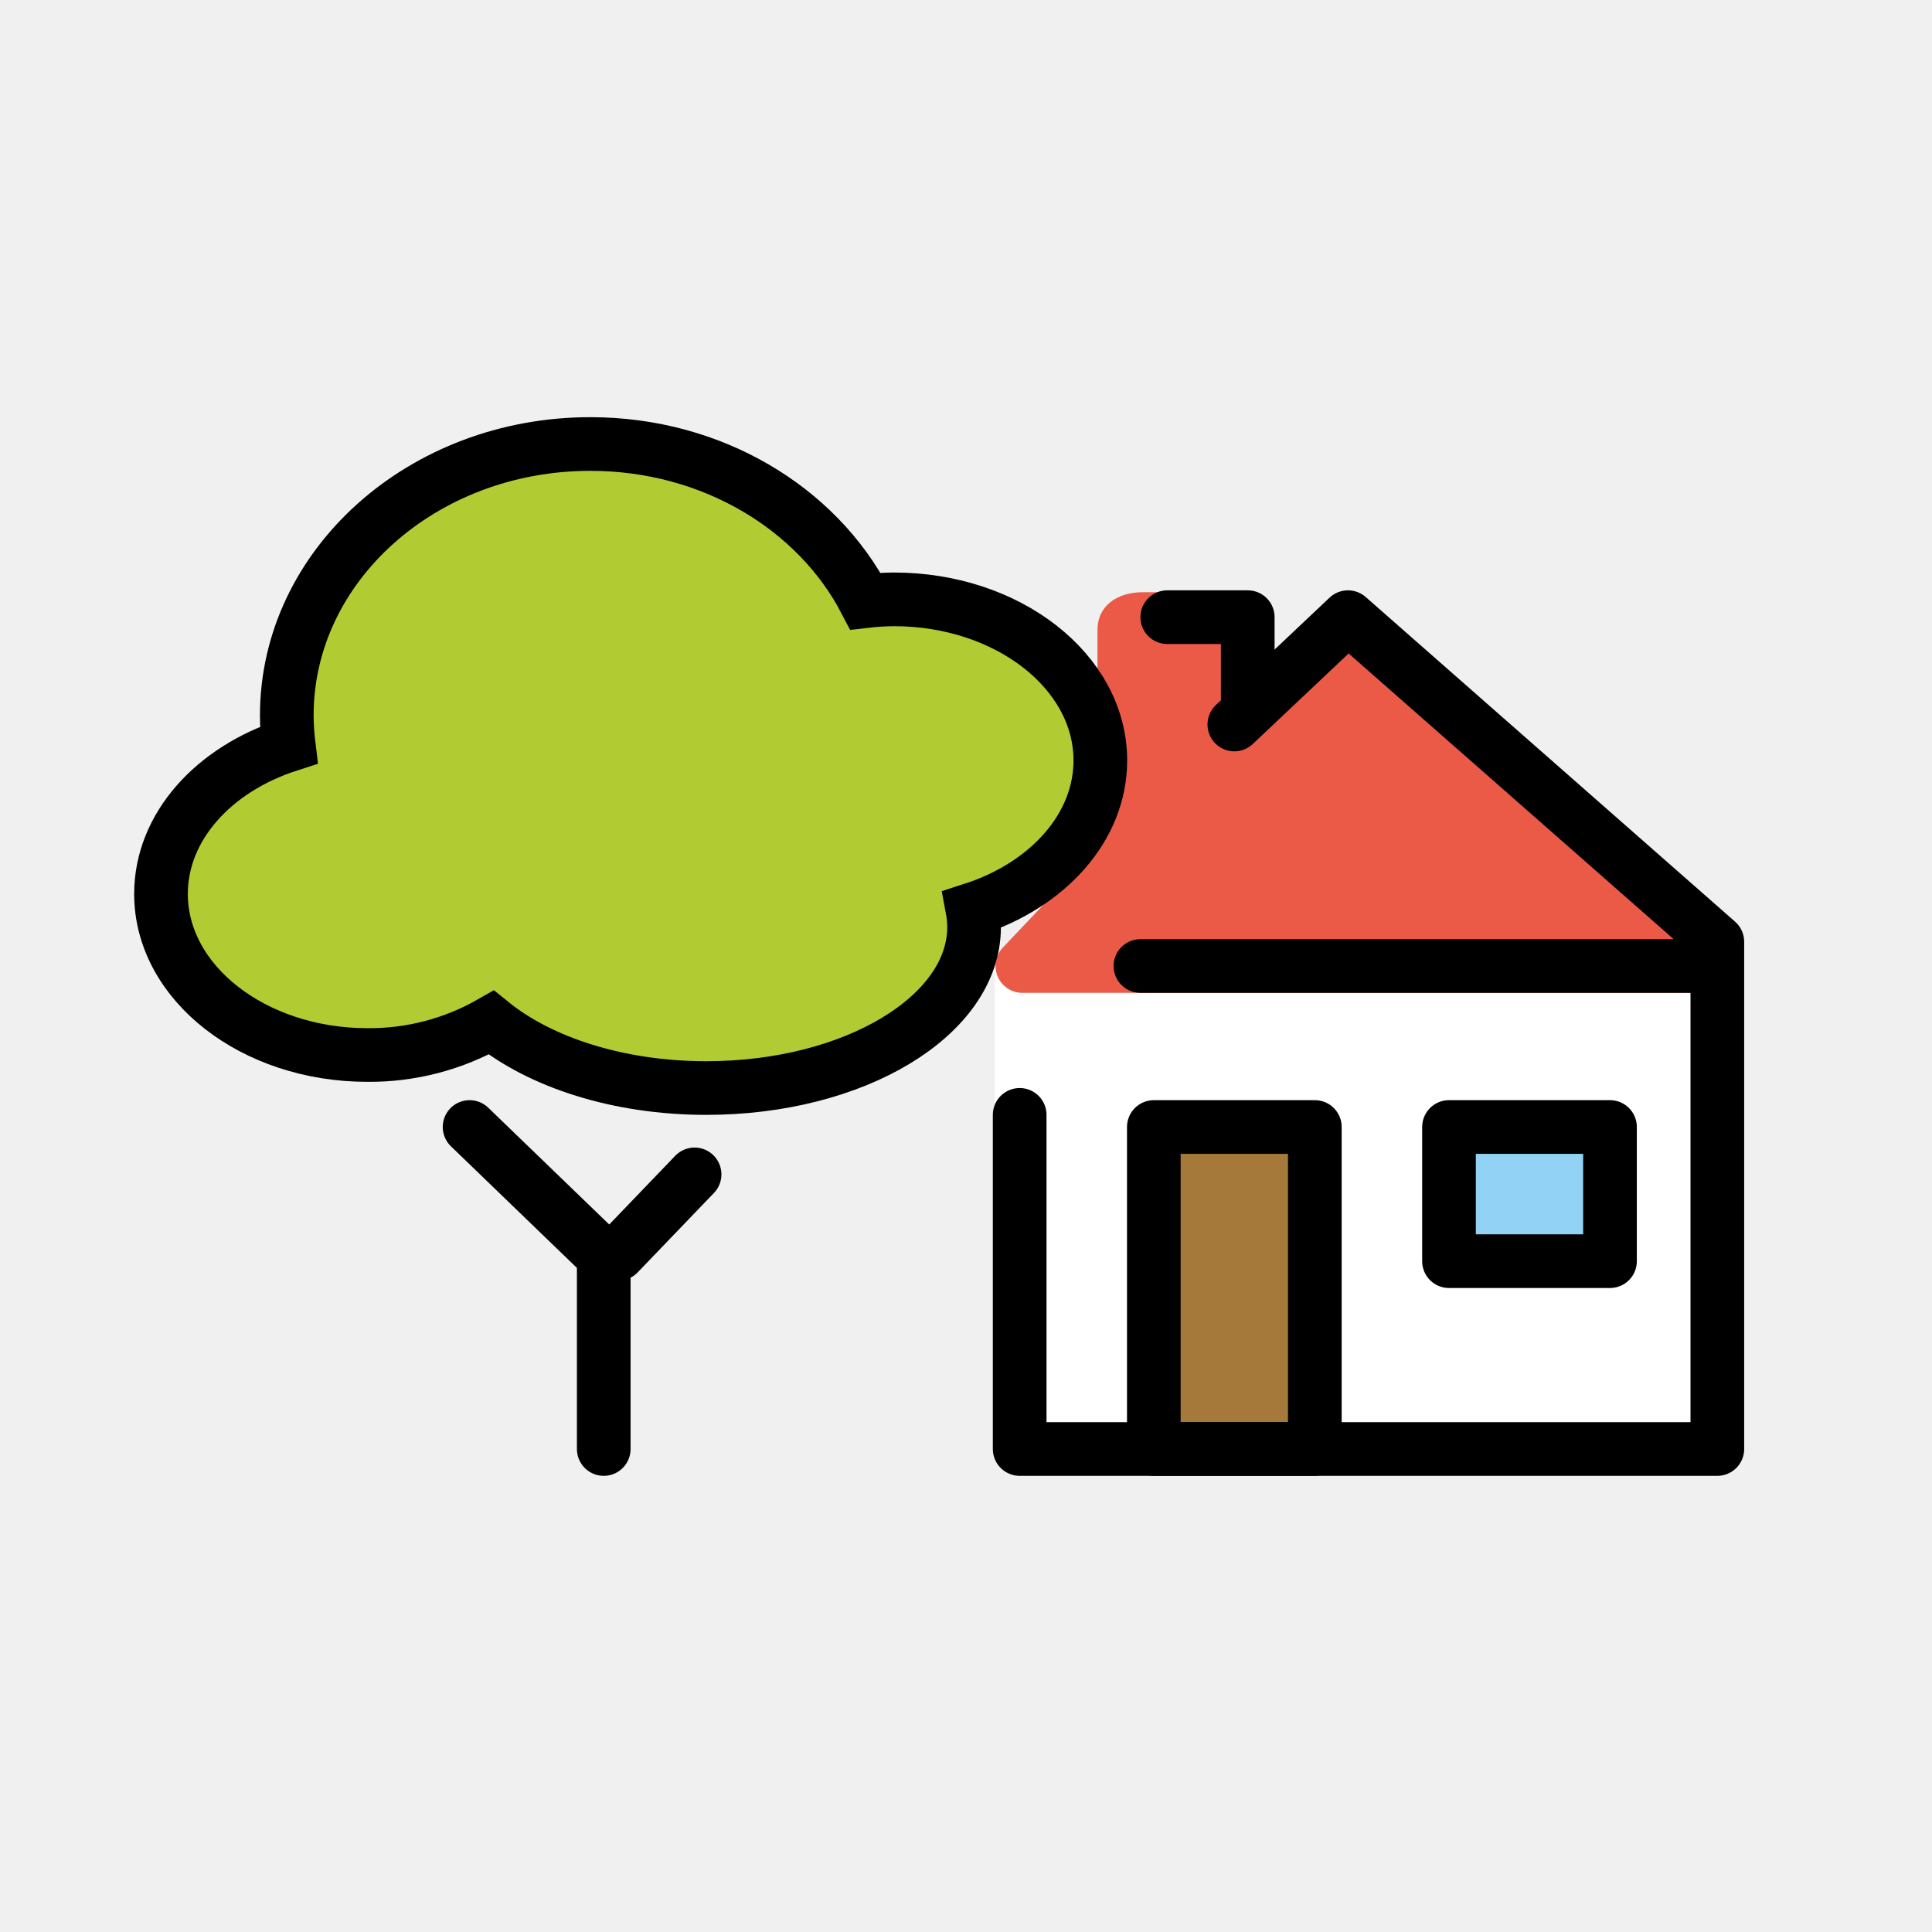
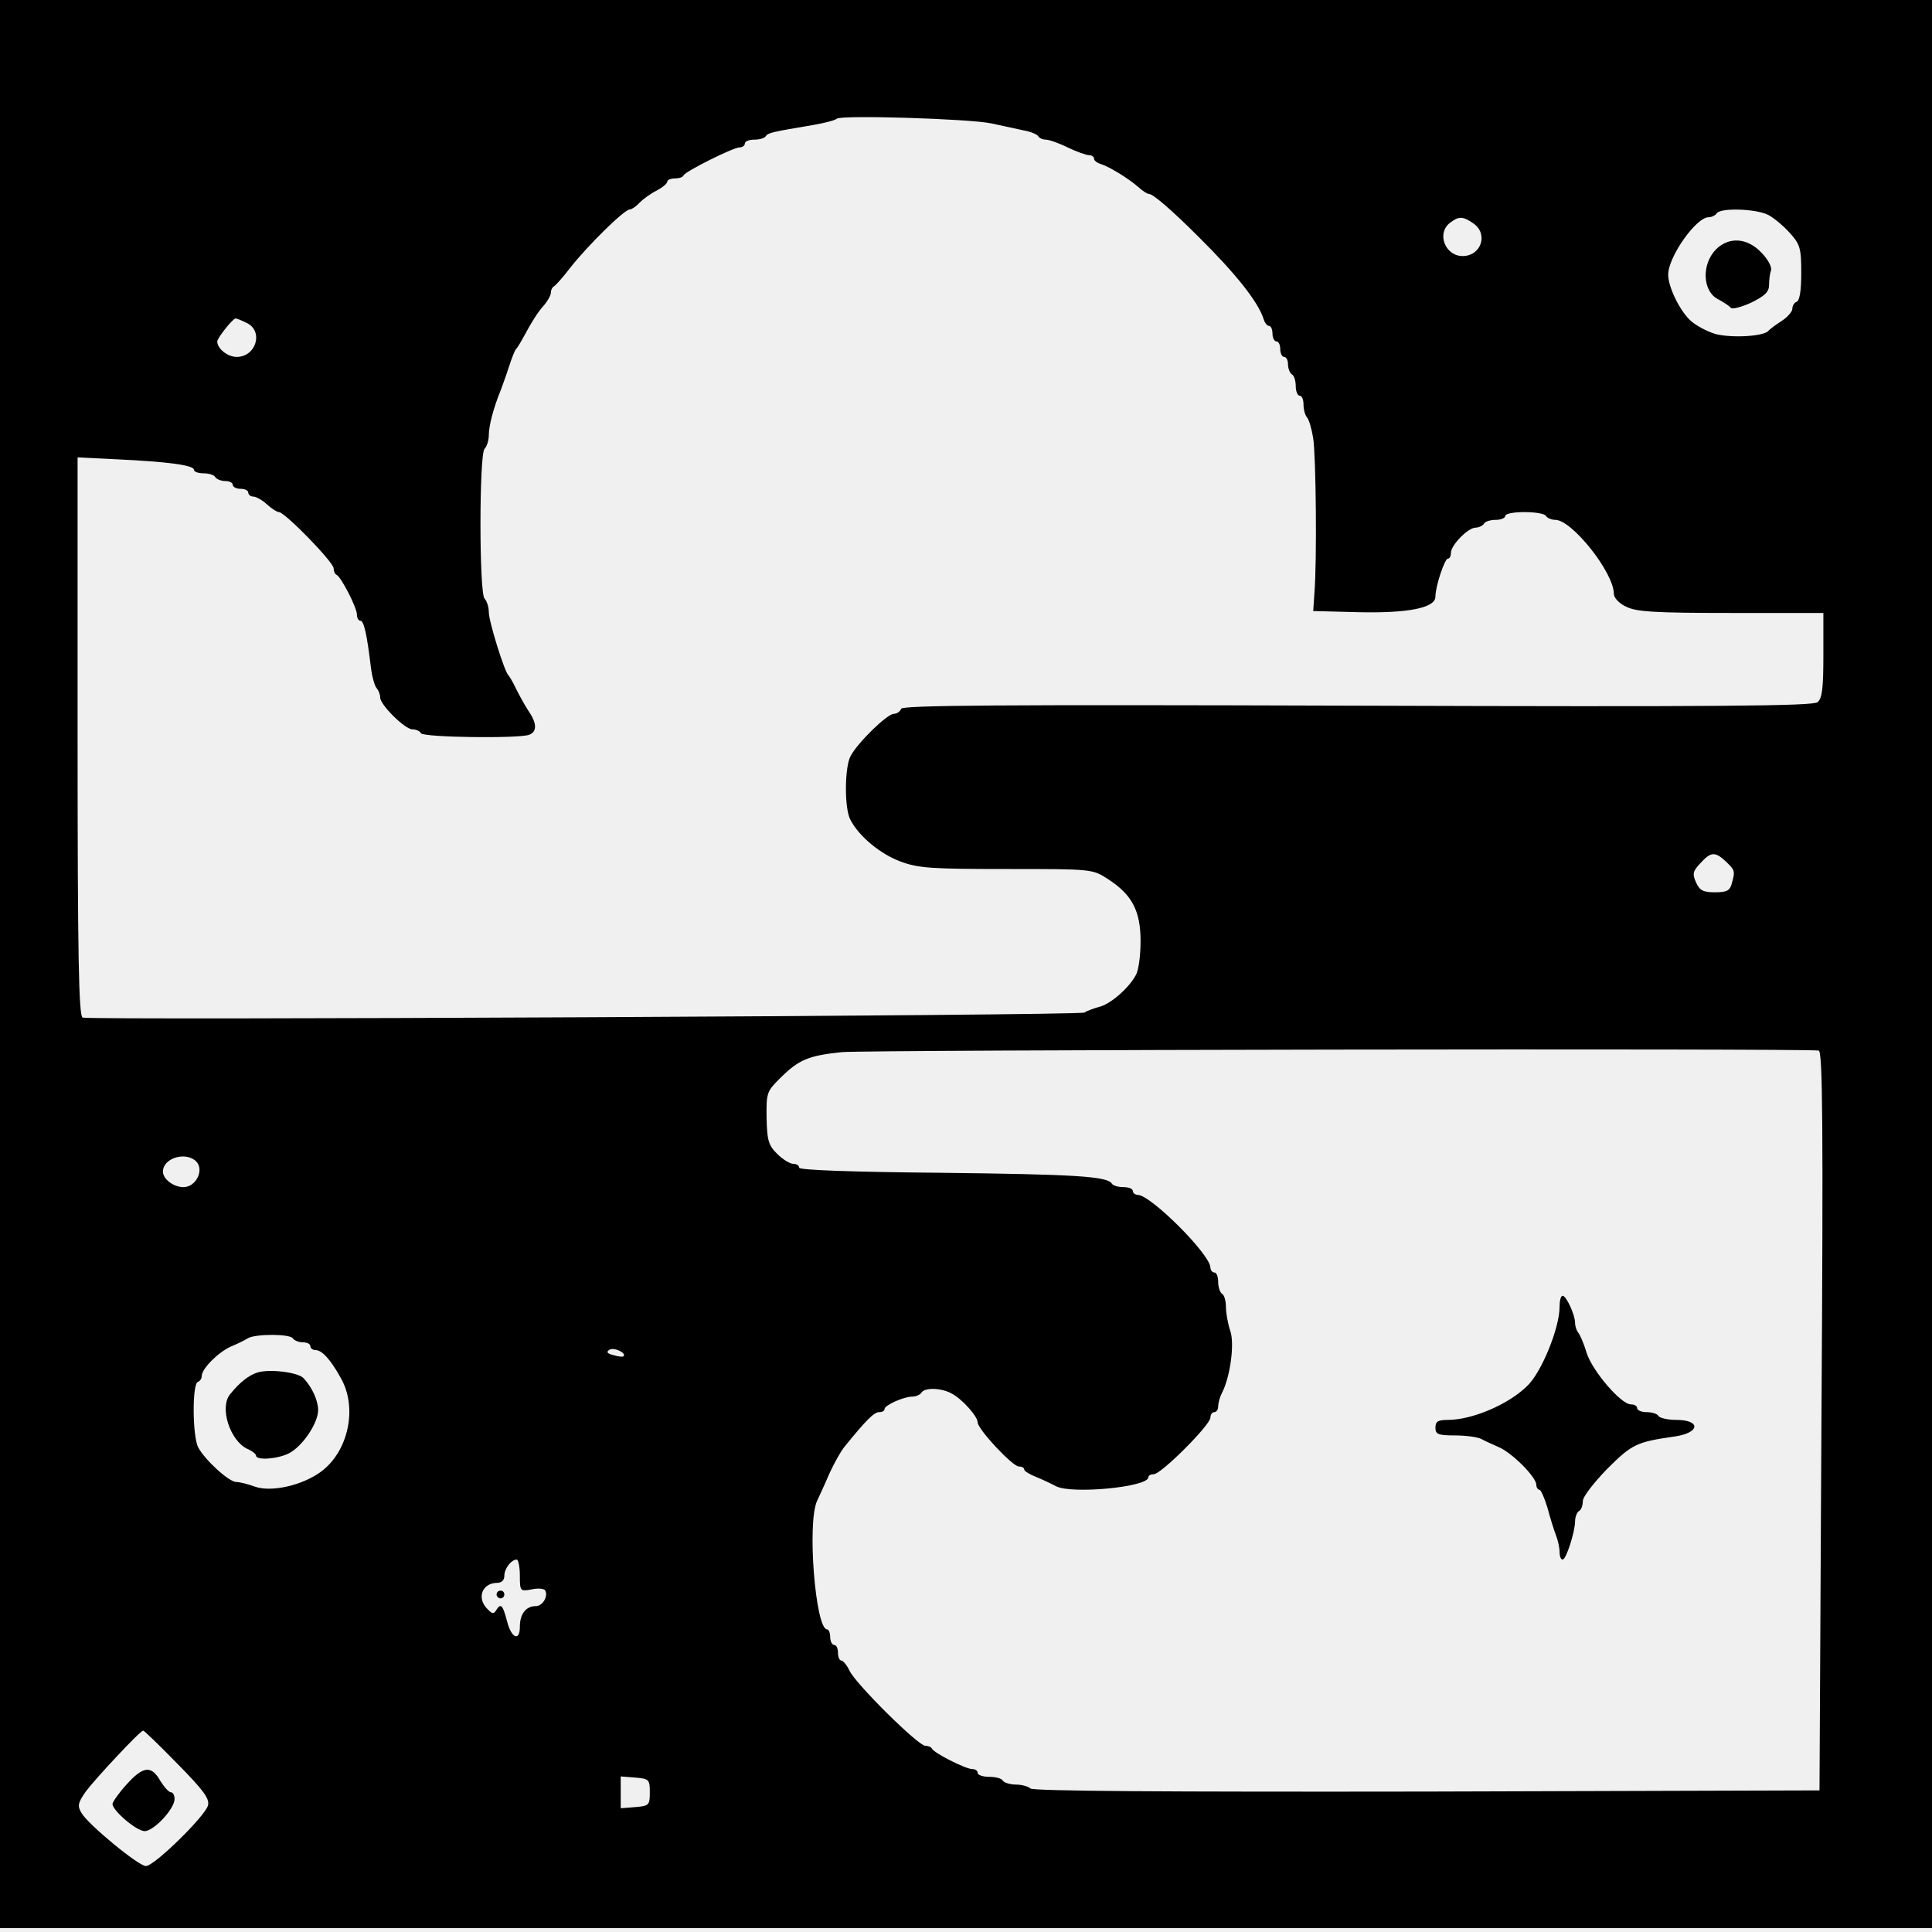
- <svg xmlns="http://www.w3.org/2000/svg" id="emoji" viewBox="0 0 72 72" version="1.1">
-   <g id="color">
-     <rect x="37.075" y="36.053" width="26.884" height="18.114" fill="#FFFFFF" />
-     <polygon fill="#EA5A47" stroke="#EA5A47" stroke-linecap="round" stroke-linejoin="round" stroke-miterlimit="10" stroke-width="2" points="50.235,23.2 38.1,36 63.5,36" />
-     <path fill="#EA5A47" d="M47.3,26l-6.4,6.059v-8.573c0-0.931,0.755-1.416,1.686-1.416h3.028 c0.931,0,1.686,0.485,1.686,1.416C47.3,23.486,47.3,26,47.3,26z" />
-     <rect x="43" y="42" width="6" height="12" fill="#A57939" />
-     <rect x="54" y="42" width="6" height="5" fill="#92D3F5" />
-     <path fill="#B1CC33" d="M41.006,28.339c0-3.312-3.445-6.003-7.694-6.003c-0.355,0.003-0.71,0.025-1.062,0.066 c-1.8-3.455-5.707-5.855-10.25-5.855c-6.248,0-11.312,4.529-11.312,10.114c0.001,0.369,0.025,0.738,0.07,1.104 C7.966,28.666,6,30.81,6,33.314c0,3.312,3.445,6.003,7.694,6.003c1.615,0.014,3.206-0.402,4.614-1.207 c1.818,1.477,4.726,2.438,8.015,2.438c5.511,0,9.978-2.688,9.978-6.003c-0.001-0.219-0.021-0.438-0.061-0.653 C39.036,32.99,41.006,30.845,41.006,28.339z" />
-   </g>
-   <g id="hair" />
-   <g id="skin" />
-   <g id="skin-shadow" />
-   <g id="line">
-     <polyline fill="none" stroke="#000000" stroke-linecap="round" stroke-linejoin="round" stroke-miterlimit="10" stroke-width="2" points="46,27 50.235,23 64,35.098 64,54 38,54 38,41.548" />
-     <rect x="43" y="42" width="6" height="12" fill="none" stroke="#000000" stroke-linecap="round" stroke-linejoin="round" stroke-miterlimit="10" stroke-width="2" />
-     <rect x="54" y="42" width="6" height="5" fill="none" stroke="#000000" stroke-linecap="round" stroke-linejoin="round" stroke-miterlimit="10" stroke-width="2" />
-     <polyline fill="none" stroke="#000000" stroke-linecap="round" stroke-linejoin="round" stroke-miterlimit="10" stroke-width="2" points="43.5,23 46.5,23 46.5,26" />
-     <path fill="none" stroke="#000000" stroke-miterlimit="10" stroke-width="2" d="M31.245,39.34" />
-     <polyline fill="none" stroke="#000000" stroke-linecap="round" stroke-linejoin="round" stroke-width="2" points="22.5,54 22.5,46.827 17.5,42" />
-     <line x1="23.041" x2="25.885" y1="46.727" y2="43.766" fill="none" stroke="#000000" stroke-linecap="round" stroke-linejoin="round" stroke-width="2" />
-     <path fill="none" stroke="#000000" stroke-linecap="round" stroke-miterlimit="10" stroke-width="2" d="M41.006,28.339 c0-3.312-3.445-6.003-7.694-6.003c-0.355,0.003-0.71,0.025-1.062,0.066c-1.8-3.455-5.707-5.855-10.25-5.855 c-6.248,0-11.312,4.529-11.312,10.114c0.001,0.369,0.025,0.738,0.07,1.104C7.966,28.666,6,30.81,6,33.314 c0,3.312,3.445,6.003,7.694,6.003c1.615,0.014,3.206-0.402,4.614-1.207c1.818,1.477,4.726,2.438,8.015,2.438 c5.511,0,9.978-2.688,9.978-6.003c-0.001-0.219-0.021-0.438-0.061-0.653 C39.036,32.99,41.006,30.845,41.006,28.339z" />
-     <line x1="63.5" x2="42.5" y1="36" y2="36" fill="none" stroke="#000000" stroke-linecap="round" stroke-linejoin="round" stroke-miterlimit="10" stroke-width="2" />
+ <svg xmlns="http://www.w3.org/2000/svg" version="1.0" width="498pt" height="498pt" viewBox="0 0 498 498" preserveAspectRatio="xMidYMid meet">
+   <g transform="translate(0,498) scale(0.1,-0.1)" fill="#000000" stroke="none">
+     <path d="M0 2495 l0 -2485 2490 0 2490 0 0 2485 0 2485 -2490 0 -2490 0 0 -2485z m2555 2167 c28 -6 65 -14 83 -18 18 -3 35 -10 38 -15 3 -5 12 -9 20 -9 8 0 34 -9 56 -20 23 -11 48 -20 55 -20 7 0 13 -4 13 -9 0 -5 8 -11 18 -14 22 -7 71 -37 96 -59 11 -10 23 -18 28 -18 10 0 58 -41 127 -110 96 -95 154 -168 168 -212 3 -10 9 -18 14 -18 5 0 9 -9 9 -20 0 -11 5 -20 10 -20 6 0 10 -9 10 -20 0 -11 5 -20 10 -20 6 0 10 -9 10 -19 0 -11 5 -23 10 -26 6 -3 10 -17 10 -31 0 -13 5 -24 10 -24 6 0 10 -10 10 -23 0 -13 4 -27 9 -33 5 -5 12 -29 16 -54 7 -45 10 -316 3 -400 l-3 -45 115 -3 c130 -3 200 11 200 40 0 27 24 98 32 98 5 0 8 7 8 15 0 20 44 65 64 65 8 0 18 5 21 10 3 6 17 10 31 10 13 0 24 5 24 10 0 6 22 10 49 10 28 0 53 -4 56 -10 3 -5 14 -10 24 -10 43 0 151 -136 151 -191 0 -10 14 -25 32 -33 26 -13 73 -16 270 -16 l238 0 0 -109 c0 -84 -3 -111 -15 -121 -12 -10 -259 -12 -1187 -9 -931 3 -1172 1 -1175 -8 -3 -7 -11 -13 -19 -13 -17 0 -92 -73 -111 -108 -16 -27 -17 -136 -1 -165 22 -43 78 -89 130 -108 46 -17 81 -19 273 -19 220 0 221 0 261 -26 62 -40 84 -82 84 -160 0 -36 -5 -75 -12 -87 -18 -34 -67 -77 -97 -83 -14 -4 -30 -10 -36 -14 -11 -8 -2561 -20 -2582 -13 -10 4 -13 158 -13 724 l0 720 102 -5 c129 -6 198 -15 198 -27 0 -5 11 -9 24 -9 14 0 28 -4 31 -10 3 -5 15 -10 26 -10 10 0 19 -4 19 -10 0 -5 9 -10 20 -10 11 0 20 -4 20 -10 0 -5 6 -10 13 -10 7 0 23 -9 35 -20 12 -11 26 -20 31 -20 15 0 141 -129 141 -145 0 -7 3 -15 8 -17 11 -5 52 -84 52 -102 0 -9 4 -16 9 -16 9 0 17 -36 27 -120 3 -25 10 -49 15 -54 5 -6 9 -16 9 -24 0 -19 64 -82 83 -82 9 0 19 -4 22 -10 7 -11 252 -14 279 -4 21 8 20 30 -2 62 -10 15 -24 41 -32 57 -8 17 -17 32 -20 35 -10 10 -50 138 -50 162 0 13 -5 29 -11 35 -14 14 -14 372 0 386 6 6 11 22 11 36 0 23 12 70 31 116 4 11 14 38 21 60 7 22 15 42 18 45 3 3 10 14 16 25 27 50 40 70 57 89 9 11 17 25 17 32 0 7 4 14 8 16 4 2 23 23 42 48 43 55 139 150 153 150 5 0 17 8 26 18 9 9 28 23 44 31 15 8 27 18 27 23 0 4 9 8 19 8 11 0 21 3 23 8 4 10 128 72 144 72 8 0 14 5 14 10 0 6 11 10 24 10 14 0 27 4 30 9 6 9 17 11 123 29 29 5 56 12 60 16 11 10 340 0 398 -12z m2003 -236 c15 -8 40 -29 56 -47 26 -29 29 -39 29 -103 0 -44 -4 -71 -12 -74 -6 -2 -11 -10 -11 -18 0 -7 -12 -21 -27 -31 -16 -10 -30 -21 -34 -25 -10 -15 -94 -20 -137 -9 -23 7 -53 23 -67 37 -27 27 -55 85 -55 116 0 46 72 148 104 148 8 0 18 5 21 10 9 15 102 12 133 -4z m-760 -22 c39 -27 20 -84 -28 -84 -45 0 -68 59 -32 86 22 17 33 17 60 -2z m-3163 -256 c45 -20 26 -88 -25 -88 -23 0 -50 21 -50 40 0 8 38 57 47 59 1 1 14 -4 28 -11z m3813 -1388 c24 -23 25 -25 16 -57 -5 -19 -13 -23 -44 -23 -30 0 -39 5 -48 25 -10 22 -9 29 11 50 27 30 38 30 65 5z m240 -488 c10 -2 12 -186 7 -954 l-5 -953 -1012 -3 c-668 -1 -1015 1 -1022 8 -5 5 -22 10 -37 10 -15 0 -31 5 -34 10 -3 6 -19 10 -36 10 -16 0 -29 5 -29 10 0 6 -6 10 -14 10 -17 0 -100 42 -104 53 -2 4 -10 7 -17 7 -18 0 -177 157 -195 193 -7 15 -17 27 -22 27 -4 0 -8 9 -8 20 0 11 -4 20 -10 20 -5 0 -10 9 -10 20 0 11 -4 20 -8 20 -30 0 -52 274 -26 331 6 13 21 45 32 71 12 26 29 57 39 69 55 68 76 89 89 89 8 0 14 3 14 8 0 10 50 32 71 32 10 0 21 5 24 10 8 14 51 13 78 -2 27 -14 67 -59 67 -74 0 -18 90 -114 106 -114 8 0 14 -3 14 -8 0 -4 15 -13 33 -20 17 -7 40 -18 49 -23 41 -21 238 -2 238 23 0 5 7 8 14 8 19 0 146 127 146 146 0 8 5 14 10 14 6 0 10 7 10 15 0 8 4 23 9 33 22 41 34 129 22 162 -6 18 -11 46 -11 61 0 15 -4 31 -10 34 -5 3 -10 17 -10 31 0 13 -4 24 -10 24 -5 0 -10 6 -10 13 -1 34 -153 186 -187 187 -7 0 -13 5 -13 10 0 6 -11 10 -24 10 -14 0 -27 4 -30 9 -12 19 -94 24 -443 28 -227 2 -363 7 -363 13 0 6 -7 10 -15 10 -9 0 -28 12 -42 26 -22 22 -26 35 -27 93 -1 64 1 68 34 101 49 49 74 59 160 68 63 6 2479 10 2518 4z m-4182 -286 c21 -22 -1 -66 -33 -66 -26 0 -53 21 -53 40 0 35 59 53 86 26z m249 -456 c3 -5 15 -10 26 -10 10 0 19 -4 19 -10 0 -5 6 -10 13 -10 17 0 39 -24 66 -73 43 -76 19 -188 -51 -240 -48 -36 -129 -54 -171 -39 -19 7 -40 12 -48 12 -19 0 -81 57 -98 89 -15 28 -16 164 -1 169 6 2 10 9 10 15 0 19 42 61 75 76 17 7 37 17 45 22 21 11 108 11 115 -1z m852 -46 c-1 -2 -13 -1 -26 3 -16 4 -19 8 -10 14 12 7 45 -9 36 -17z m-267 -565 c0 -41 1 -41 30 -36 16 4 32 2 35 -2 9 -15 -6 -41 -24 -41 -25 0 -41 -20 -41 -53 0 -39 -22 -30 -33 14 -11 42 -16 47 -27 30 -7 -12 -11 -12 -24 2 -28 28 -13 67 26 67 11 0 18 7 18 18 0 19 18 42 32 42 4 0 8 -19 8 -41z m-883 -485 c68 -69 84 -91 79 -108 -7 -27 -138 -156 -160 -156 -19 0 -150 108 -166 137 -11 18 -9 26 11 55 23 31 139 156 148 157 2 1 42 -38 88 -85z m1218 -74 c0 -33 -2 -35 -37 -38 l-38 -3 0 41 0 41 38 -3 c35 -3 37 -5 37 -38z" />
+     <path d="M4423 4337 c-37 -38 -35 -107 5 -128 15 -8 30 -18 33 -22 3 -5 27 1 53 13 35 17 46 28 46 45 0 13 2 30 5 38 3 7 -7 28 -24 45 -36 39 -84 43 -118 9z" />
+     <path d="M4020 1611 c0 -54 -47 -170 -84 -204 -49 -48 -142 -87 -204 -87 -25 0 -32 -4 -32 -20 0 -17 7 -20 50 -20 28 0 58 -4 68 -9 9 -5 31 -15 47 -22 35 -16 95 -77 95 -96 0 -7 4 -13 8 -13 4 0 13 -21 21 -47 7 -27 17 -58 22 -71 5 -13 9 -32 9 -42 0 -11 3 -20 8 -20 9 0 32 72 32 99 0 11 5 23 10 26 6 3 10 15 10 26 0 11 29 48 63 83 64 64 76 69 172 83 67 9 71 43 5 43 -21 0 -42 5 -45 10 -3 6 -17 10 -31 10 -13 0 -24 5 -24 10 0 6 -7 10 -16 10 -26 0 -99 86 -114 132 -7 24 -17 47 -22 53 -4 5 -8 16 -8 25 0 21 -23 70 -32 70 -5 0 -8 -13 -8 -29z" />
+     <path d="M663 1442 c-22 -7 -46 -26 -70 -56 -28 -34 0 -120 45 -141 12 -5 22 -13 22 -17 0 -13 56 -9 85 6 35 18 75 78 75 111 0 25 -15 58 -37 82 -14 16 -89 25 -120 15z" />
+     <path d="M1280 870 c0 -5 5 -10 10 -10 6 0 10 5 10 10 0 6 -4 10 -10 10 -5 0 -10 -4 -10 -10z" />
+     <path d="M326 380 c-20 -22 -36 -45 -36 -50 0 -17 62 -70 83 -70 23 0 77 57 77 83 0 9 -4 17 -9 17 -6 0 -18 14 -28 30 -23 40 -44 38 -87 -10z" />
  </g>
</svg>
